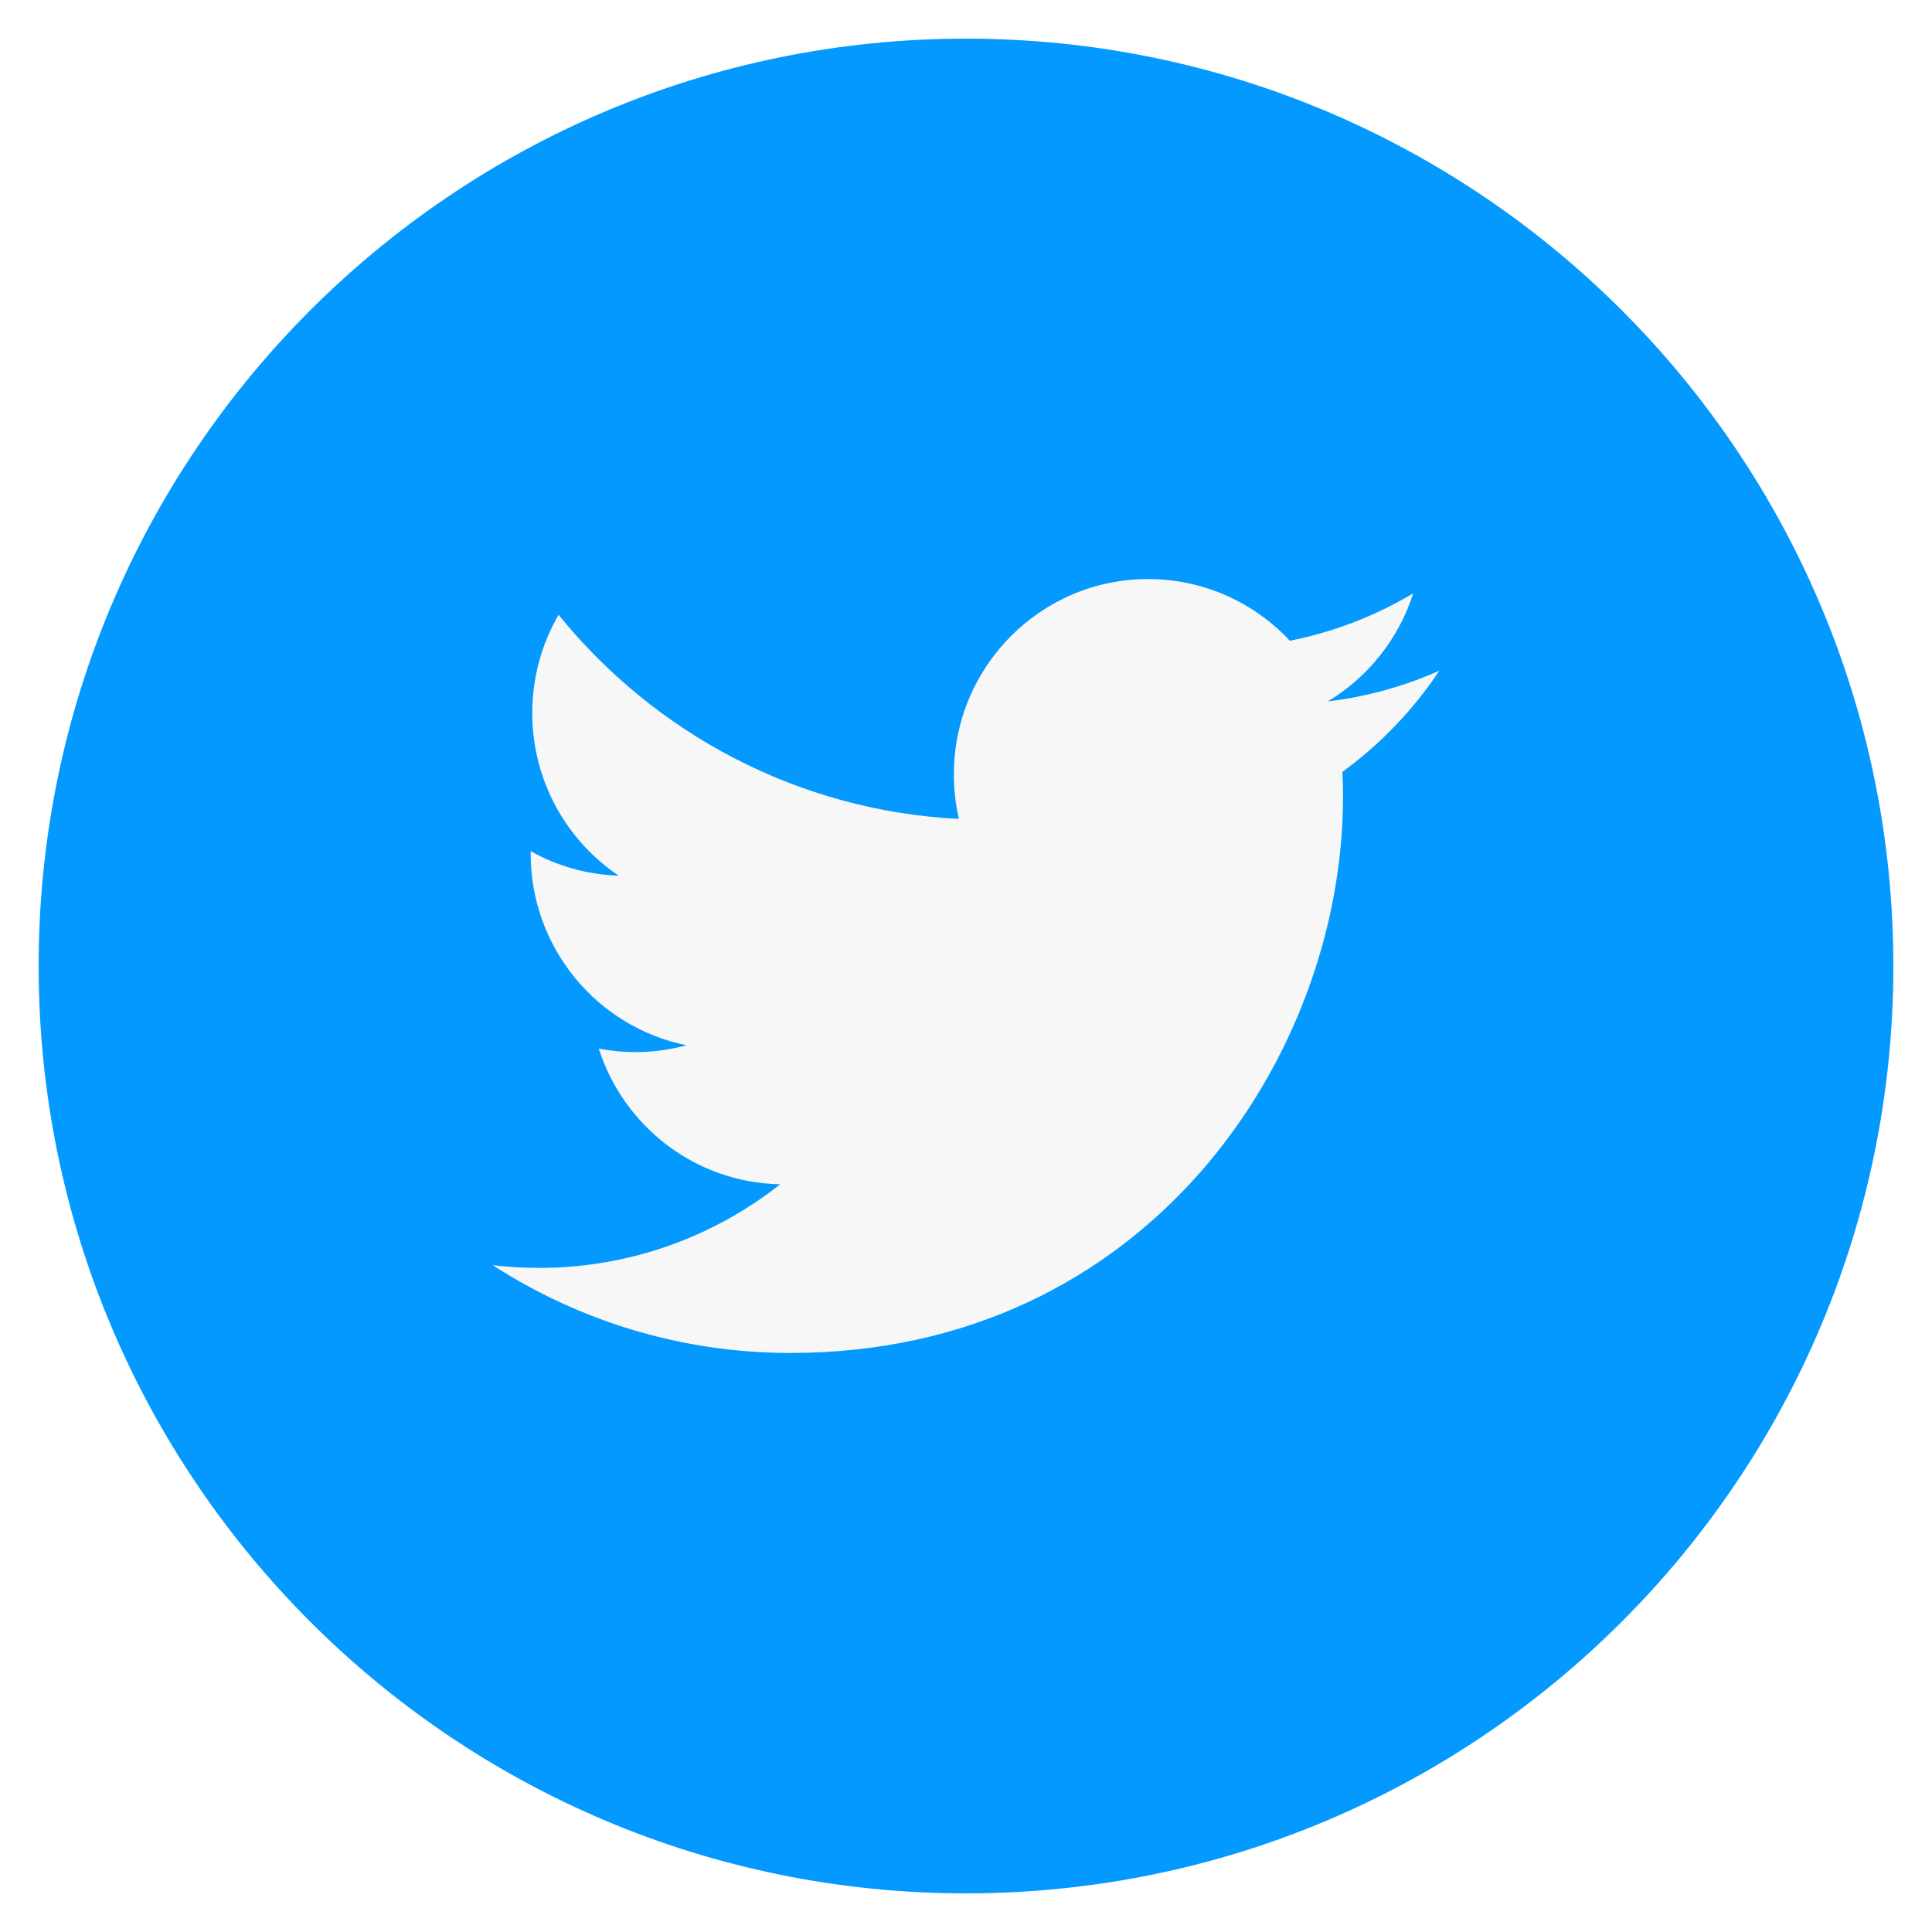
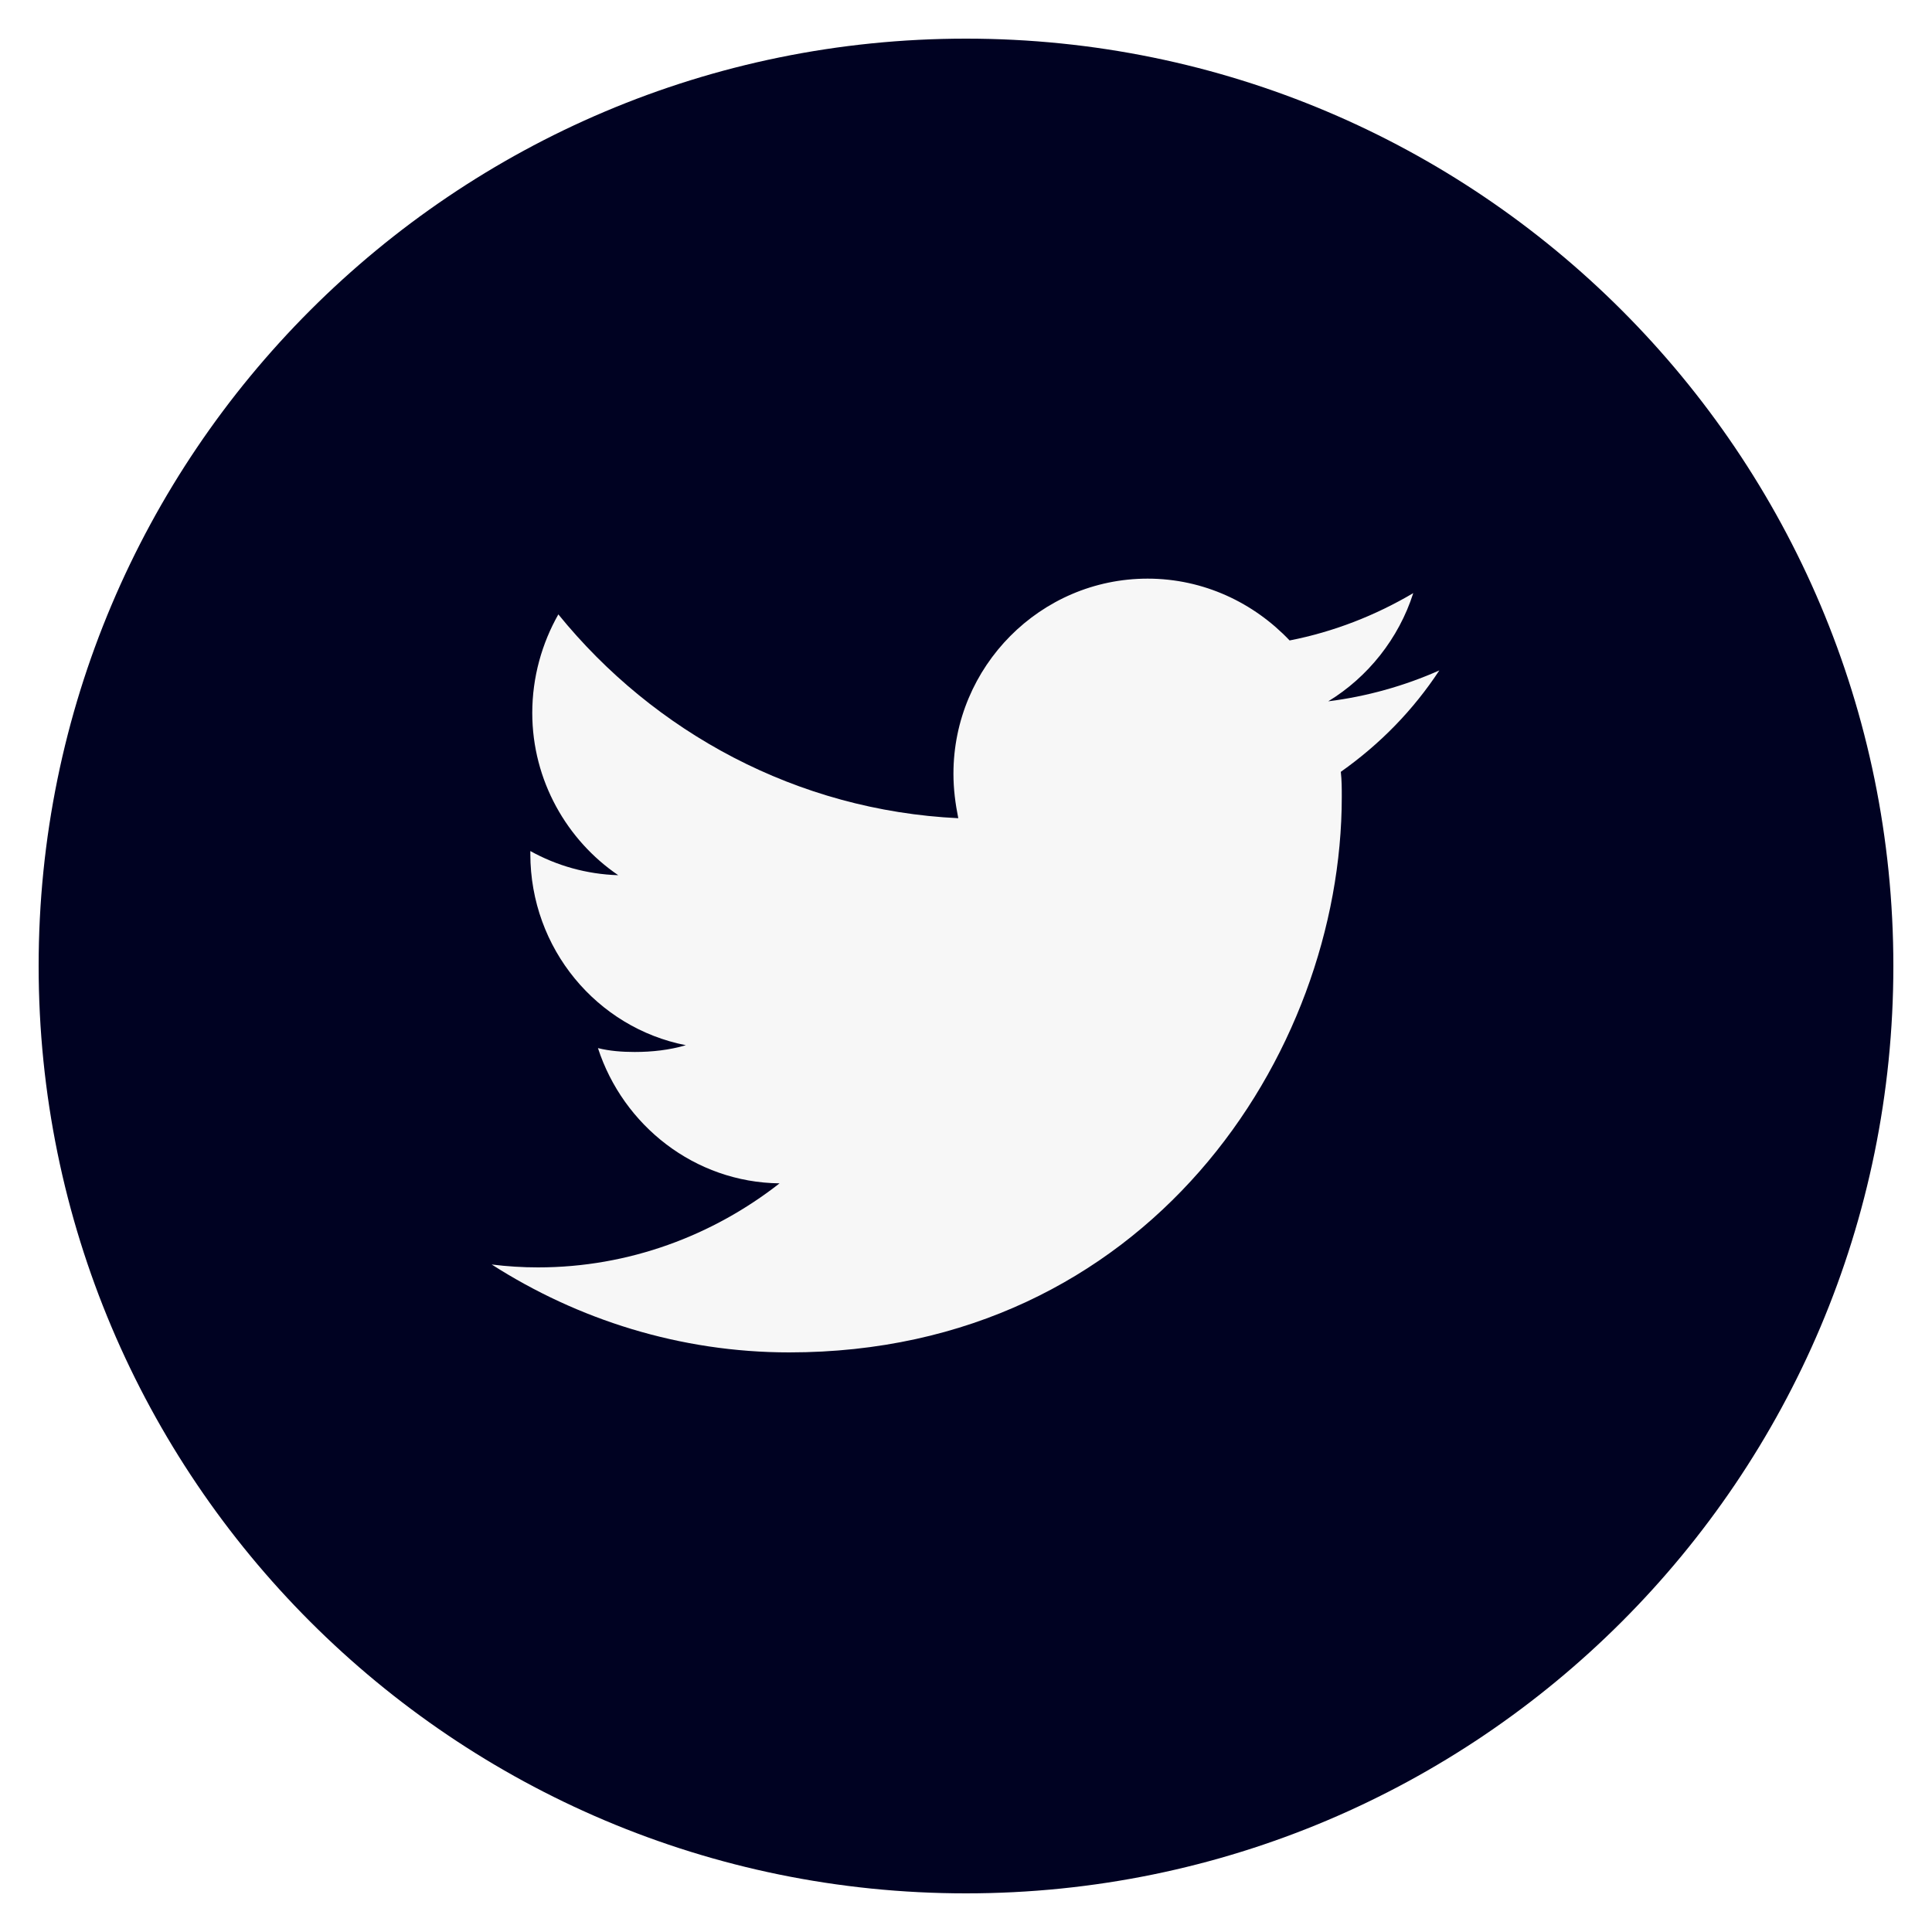
- <svg xmlns="http://www.w3.org/2000/svg" id="twitter" class="custom-icon" version="1.1" viewBox="0 0 100 100">
-   <circle class="outer-shape" cx="50" cy="50" r="48" style="opacity: 1; fill: rgb(3, 153, 255);" />
-   <path class="inner-shape" style="opacity:1;fill:#f7f7f7;" transform="translate(25,25) scale(0.5)" d="M99.001,19.428c-3.606,1.608-7.48,2.695-11.547,3.184c4.15-2.503,7.338-6.466,8.841-11.189 c-3.885,2.318-8.187,4-12.768,4.908c-3.667-3.931-8.893-6.387-14.676-6.387c-11.104,0-20.107,9.054-20.107,20.223 c0,1.585,0.177,3.128,0.52,4.609c-16.71-0.845-31.525-8.895-41.442-21.131C6.092,16.633,5.1,20.107,5.1,23.813 c0,7.017,3.55,13.208,8.945,16.834c-3.296-0.104-6.397-1.014-9.106-2.529c-0.002,0.085-0.002,0.17-0.002,0.255 c0,9.799,6.931,17.972,16.129,19.831c-1.688,0.463-3.463,0.71-5.297,0.71c-1.296,0-2.555-0.127-3.783-0.363 c2.559,8.034,9.984,13.882,18.782,14.045c-6.881,5.424-15.551,8.657-24.971,8.657c-1.623,0-3.223-0.096-4.796-0.282 c8.898,5.738,19.467,9.087,30.82,9.087c36.982,0,57.206-30.817,57.206-57.543c0-0.877-0.02-1.748-0.059-2.617 C92.896,27.045,96.305,23.482,99.001,19.428z" />
+ <svg xmlns="http://www.w3.org/2000/svg" version="1.1" id="twitter" x="0px" y="0px" viewBox="0 0 200 200" enable-background="new 0 0 200 200" xml:space="preserve">
+   <circle fill="#000222" cx="100" cy="100" r="96" />
+   <path fill="#F7F7F7" d="M149,69.4c-3.6,1.6-7.5,2.7-11.5,3.2c4.1-2.5,7.3-6.5,8.8-11.2c-3.9,2.3-8.2,4-12.8,4.9  c-3.7-3.9-8.9-6.4-14.7-6.4c-11.1,0-20.1,9.1-20.1,20.2c0,1.6,0.2,3.1,0.5,4.6c-16.7-0.8-31.5-8.9-41.4-21.1  c-1.7,3-2.7,6.5-2.7,10.2c0,7,3.6,13.2,8.9,16.8c-3.3-0.1-6.4-1-9.1-2.5c0,0.1,0,0.2,0,0.3c0,9.8,6.9,18,16.1,19.8  c-1.7,0.5-3.5,0.7-5.3,0.7c-1.3,0-2.6-0.1-3.8-0.4c2.6,8,10,13.9,18.8,14c-6.9,5.4-15.6,8.7-25,8.7c-1.6,0-3.2-0.1-4.8-0.3  c8.9,5.7,19.5,9.1,30.8,9.1c37,0,57.2-30.8,57.2-57.5c0-0.9,0-1.7-0.1-2.6C142.9,77,146.3,73.5,149,69.4z" />
</svg>
